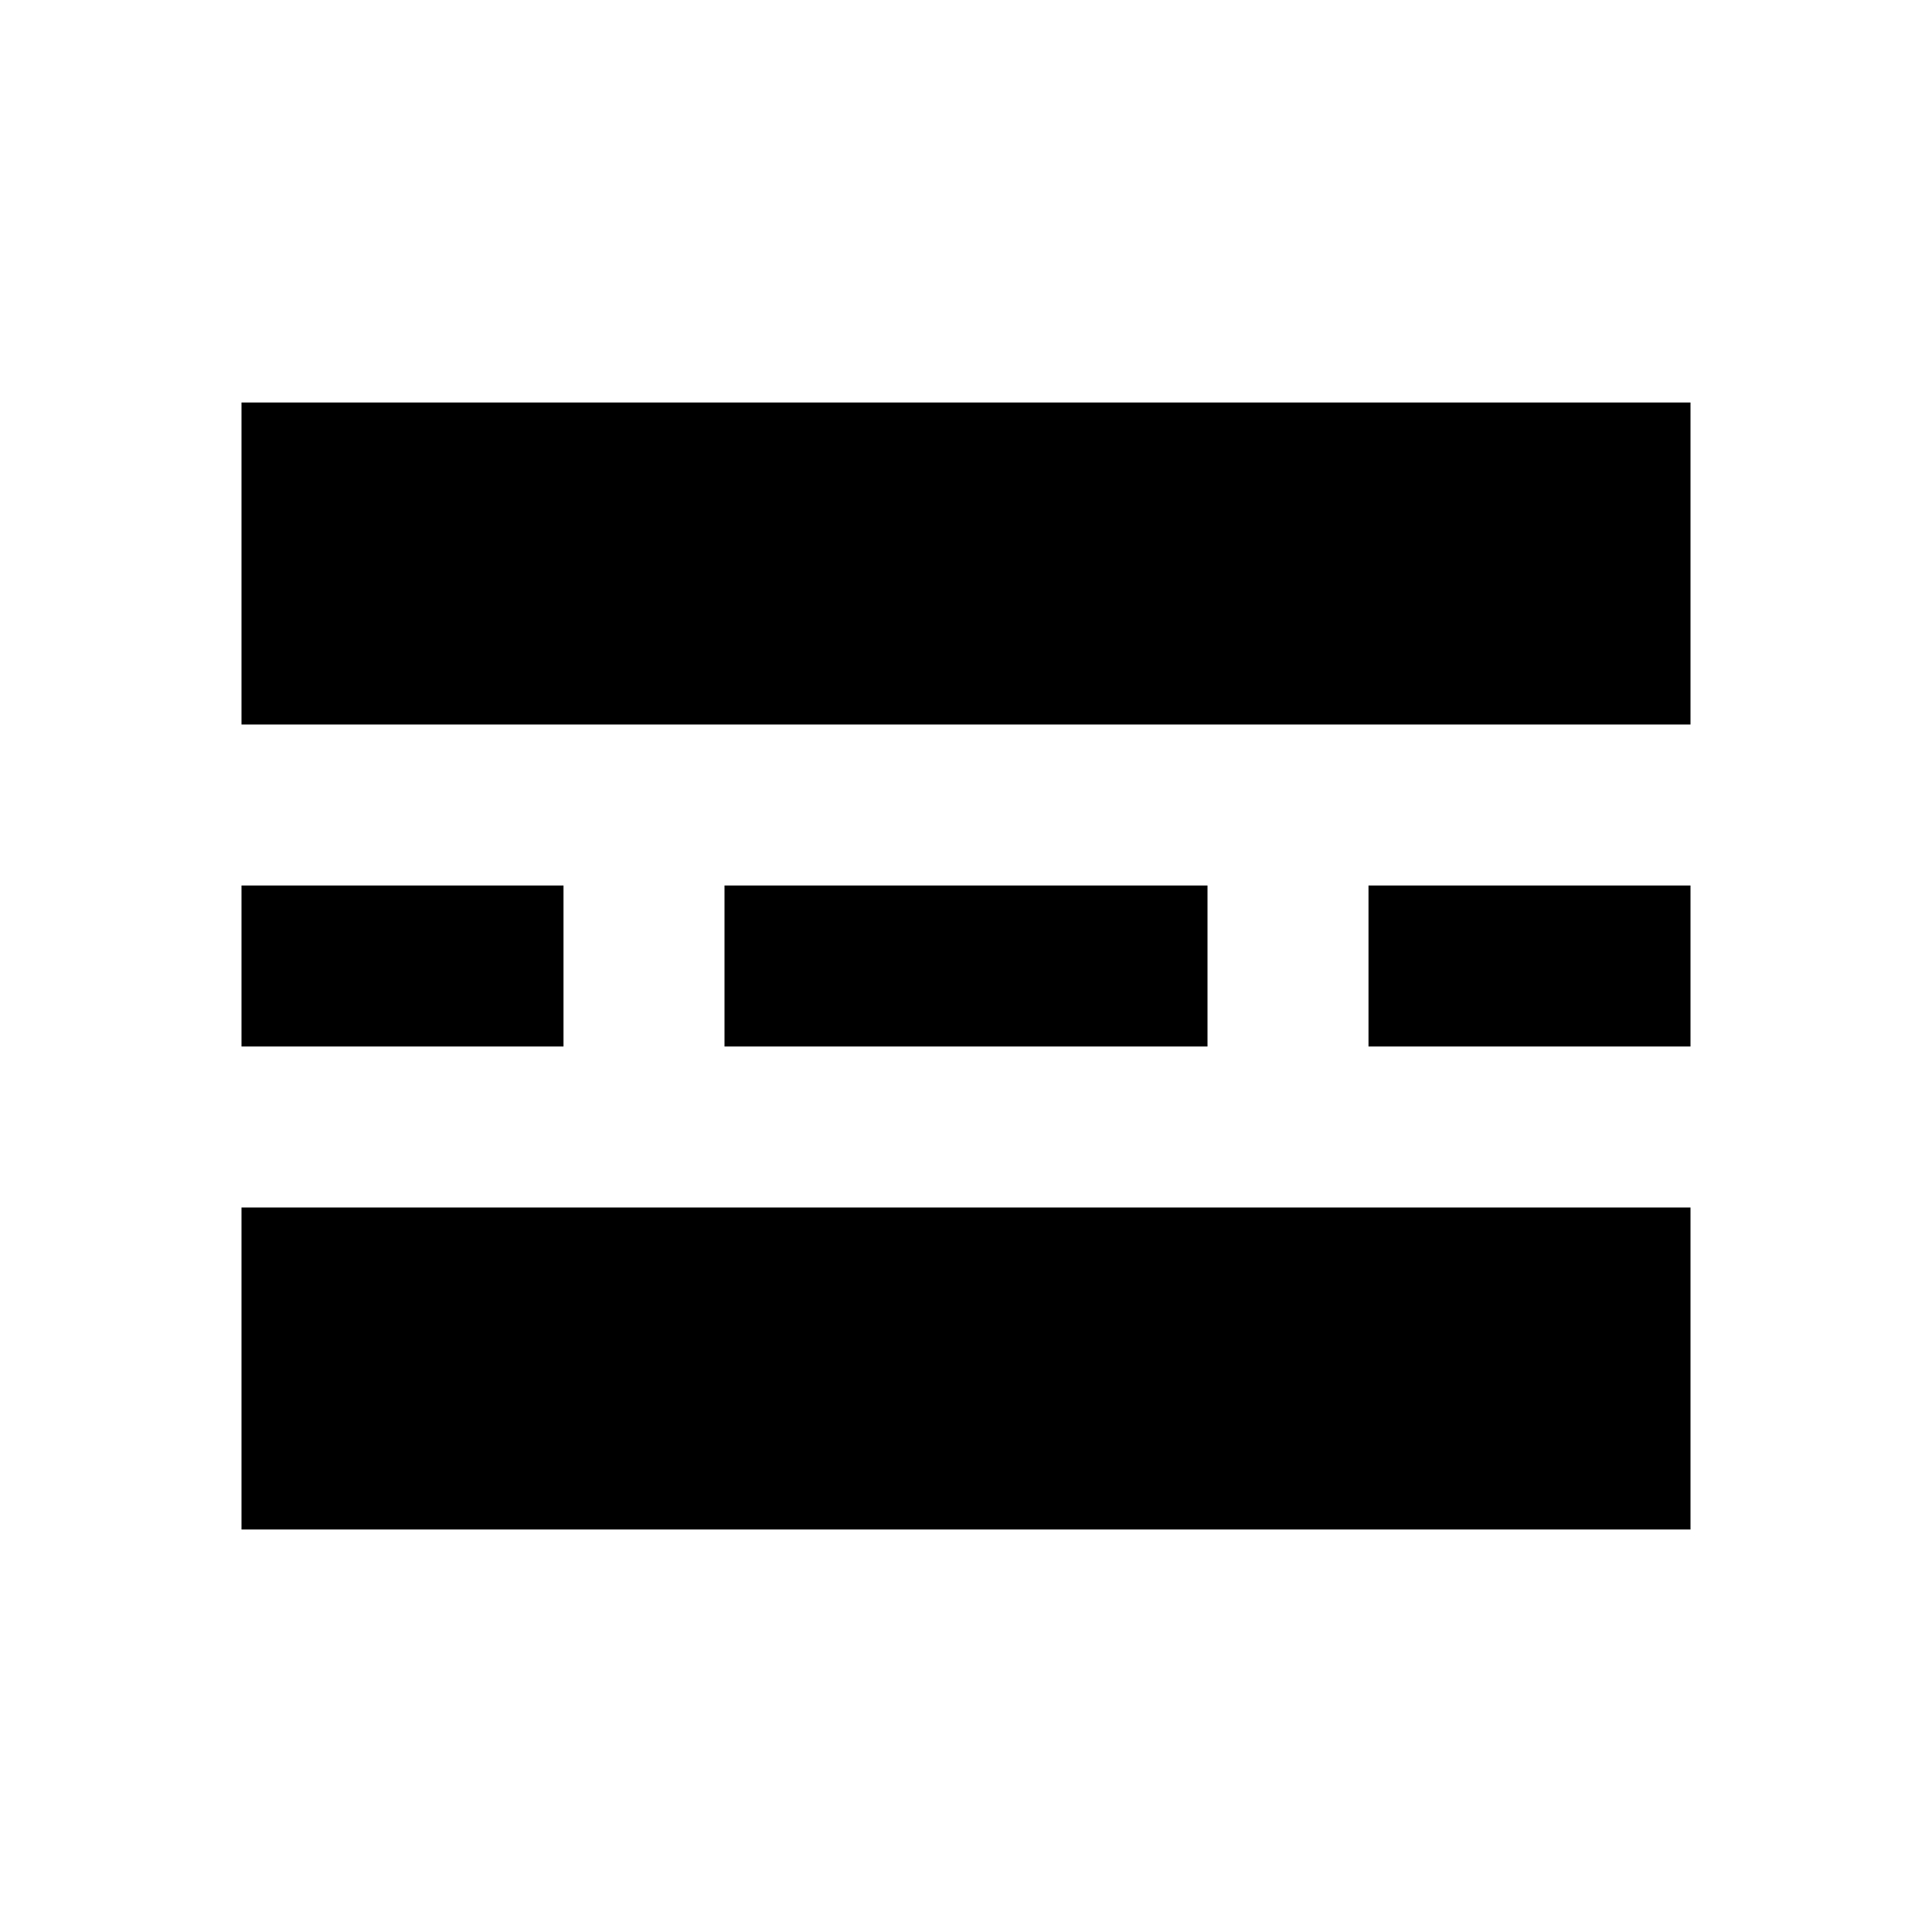
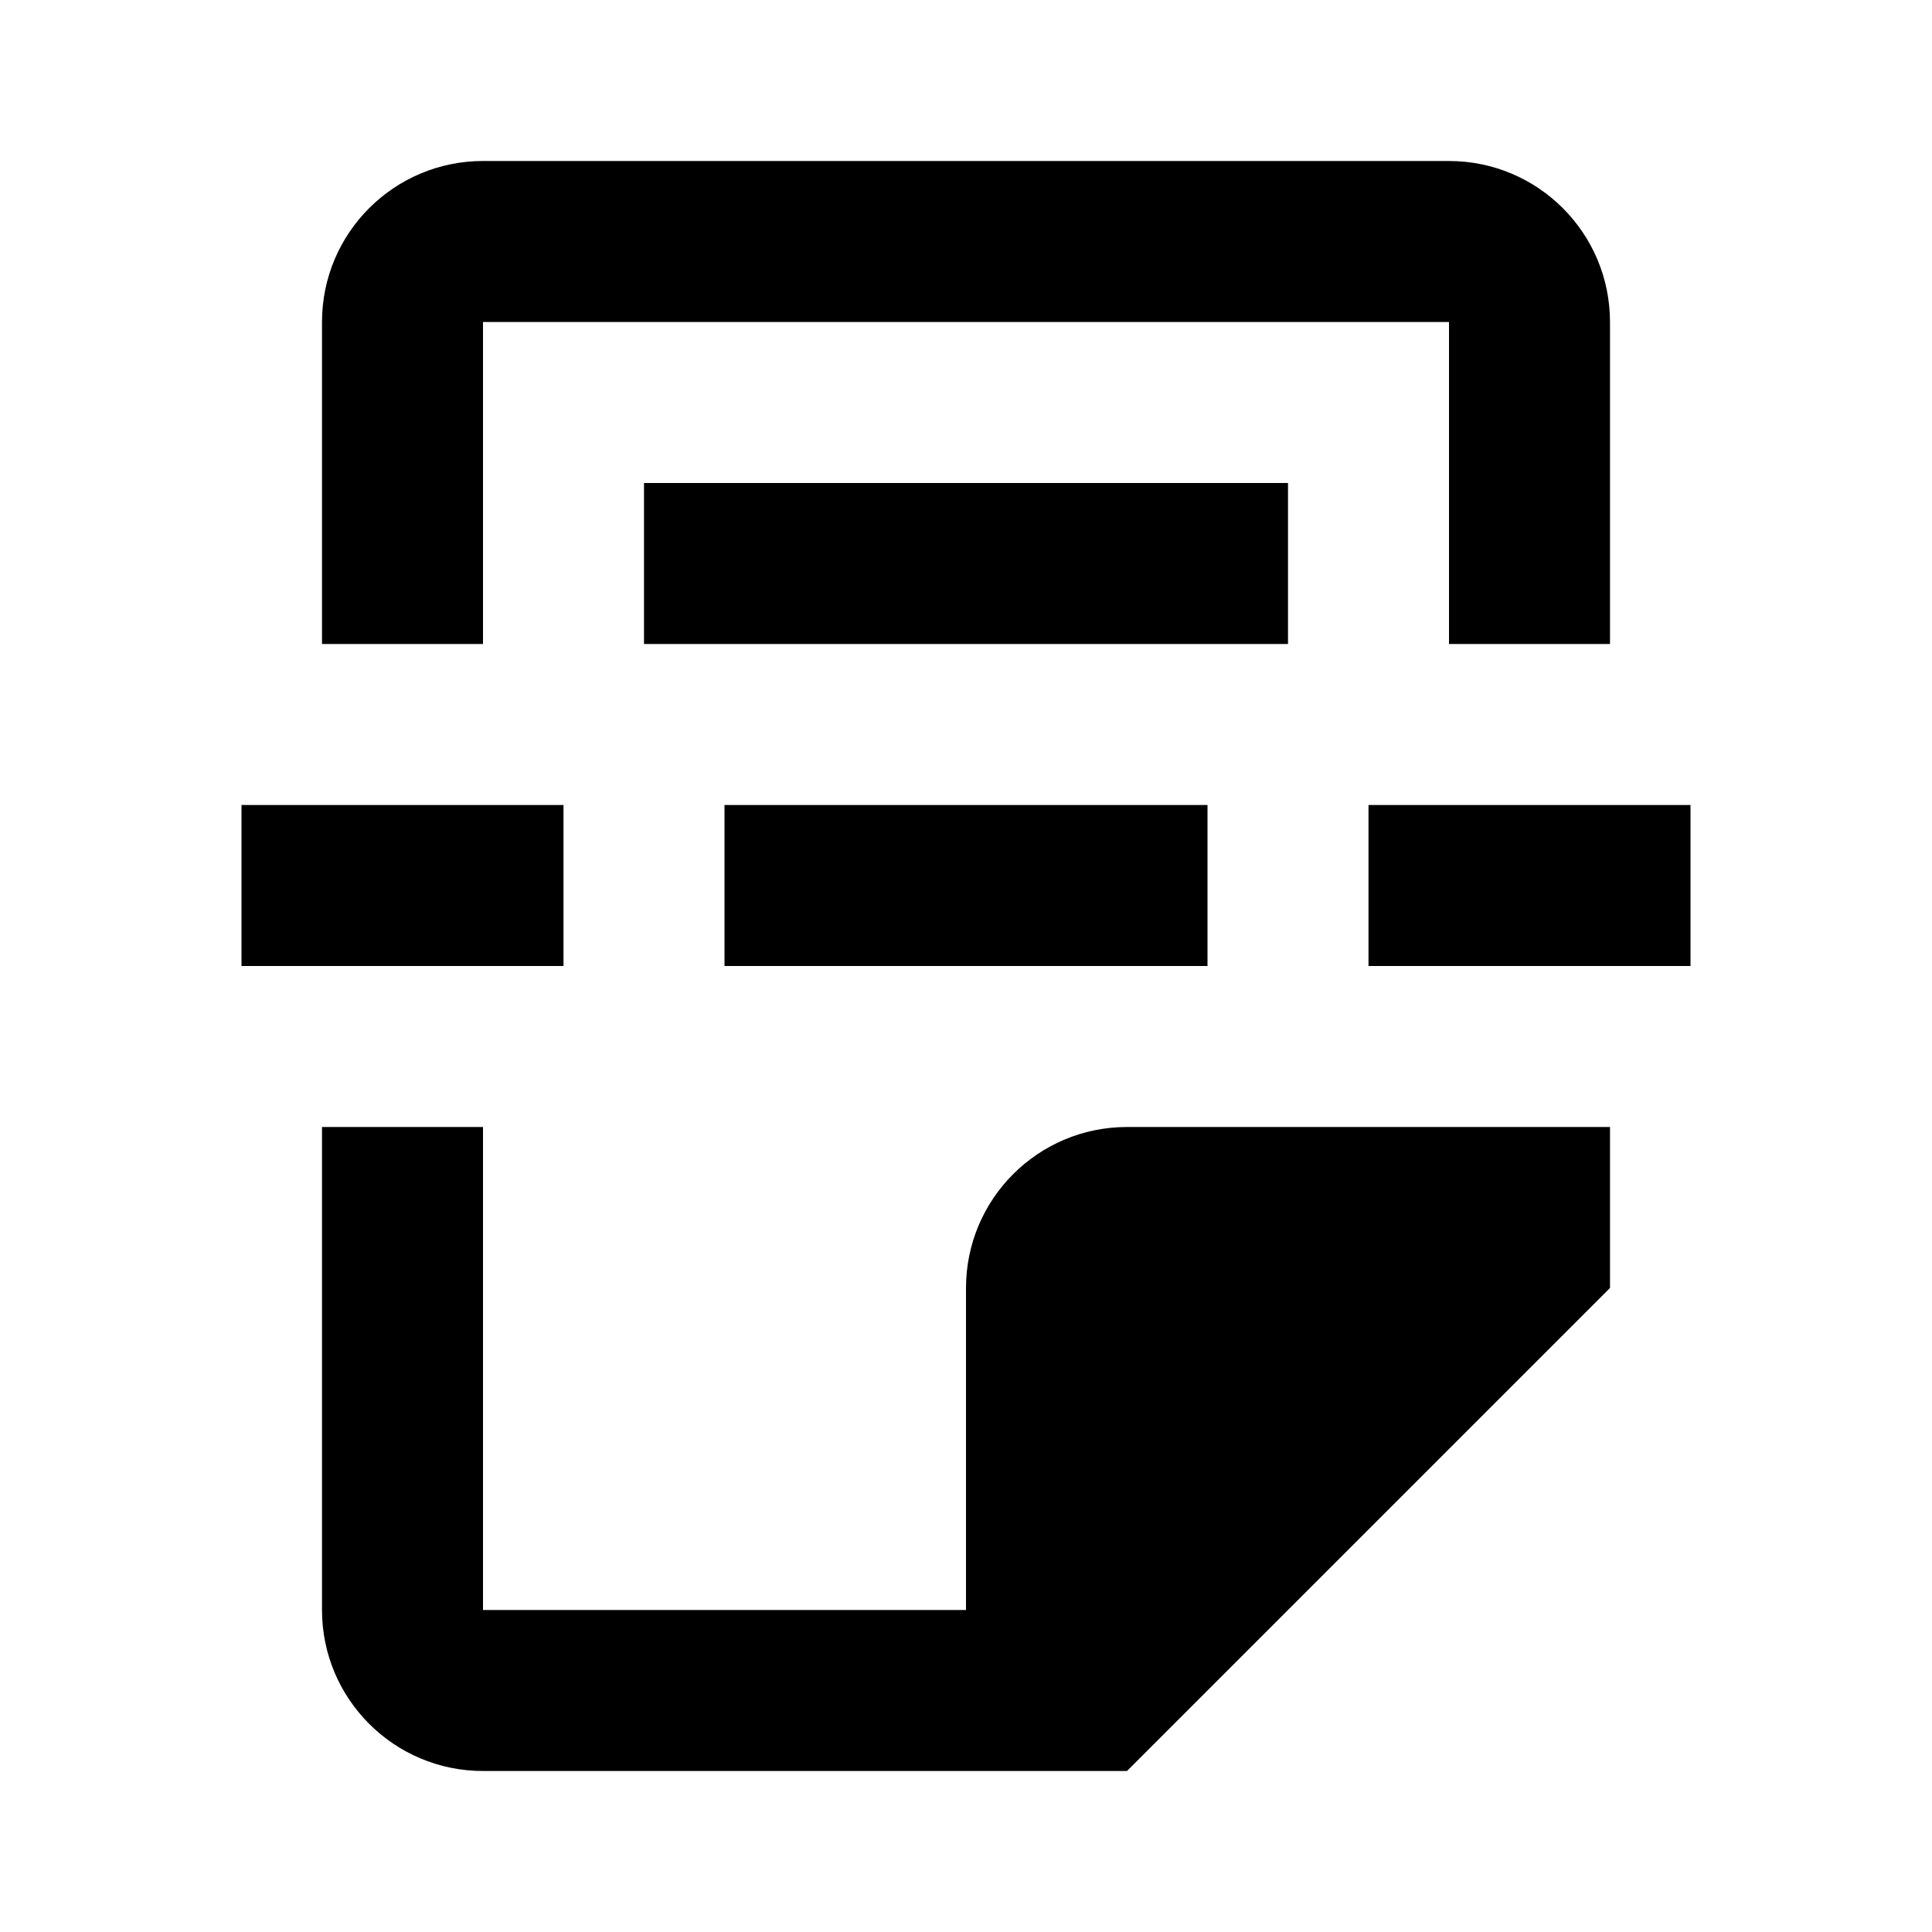
- <svg xmlns="http://www.w3.org/2000/svg" version="1.1" id="Layer_1" x="0px" y="0px" viewBox="0 0 24 24" enable-background="new 0 0 24 24" xml:space="preserve">
-   <path d="M3,5h18v4H3V5z M3,19h18v-4H3V19z M9,13h6v-2H9V13z M3,13h4v-2H3V13z M17,13h4v-2h-4V13z" />
+ <svg xmlns="http://www.w3.org/2000/svg" viewBox="0 0 24 24">
+   <g id="Artwork">
+     <path d="M9,12h6V10H9ZM3,12H7V10H3Zm14,0h4V10H17ZM16,6V8H8V6Zm4,8v2l-6,6H6a2,2,0,0,1-2-2V14H6v6h6V16a2,2,0,0,1,2-2h6ZM4,8V4A2,2,0,0,1,6,2H18a2,2,0,0,1,2,2V8H18V4H6V8Z" />
+   </g>
</svg>
